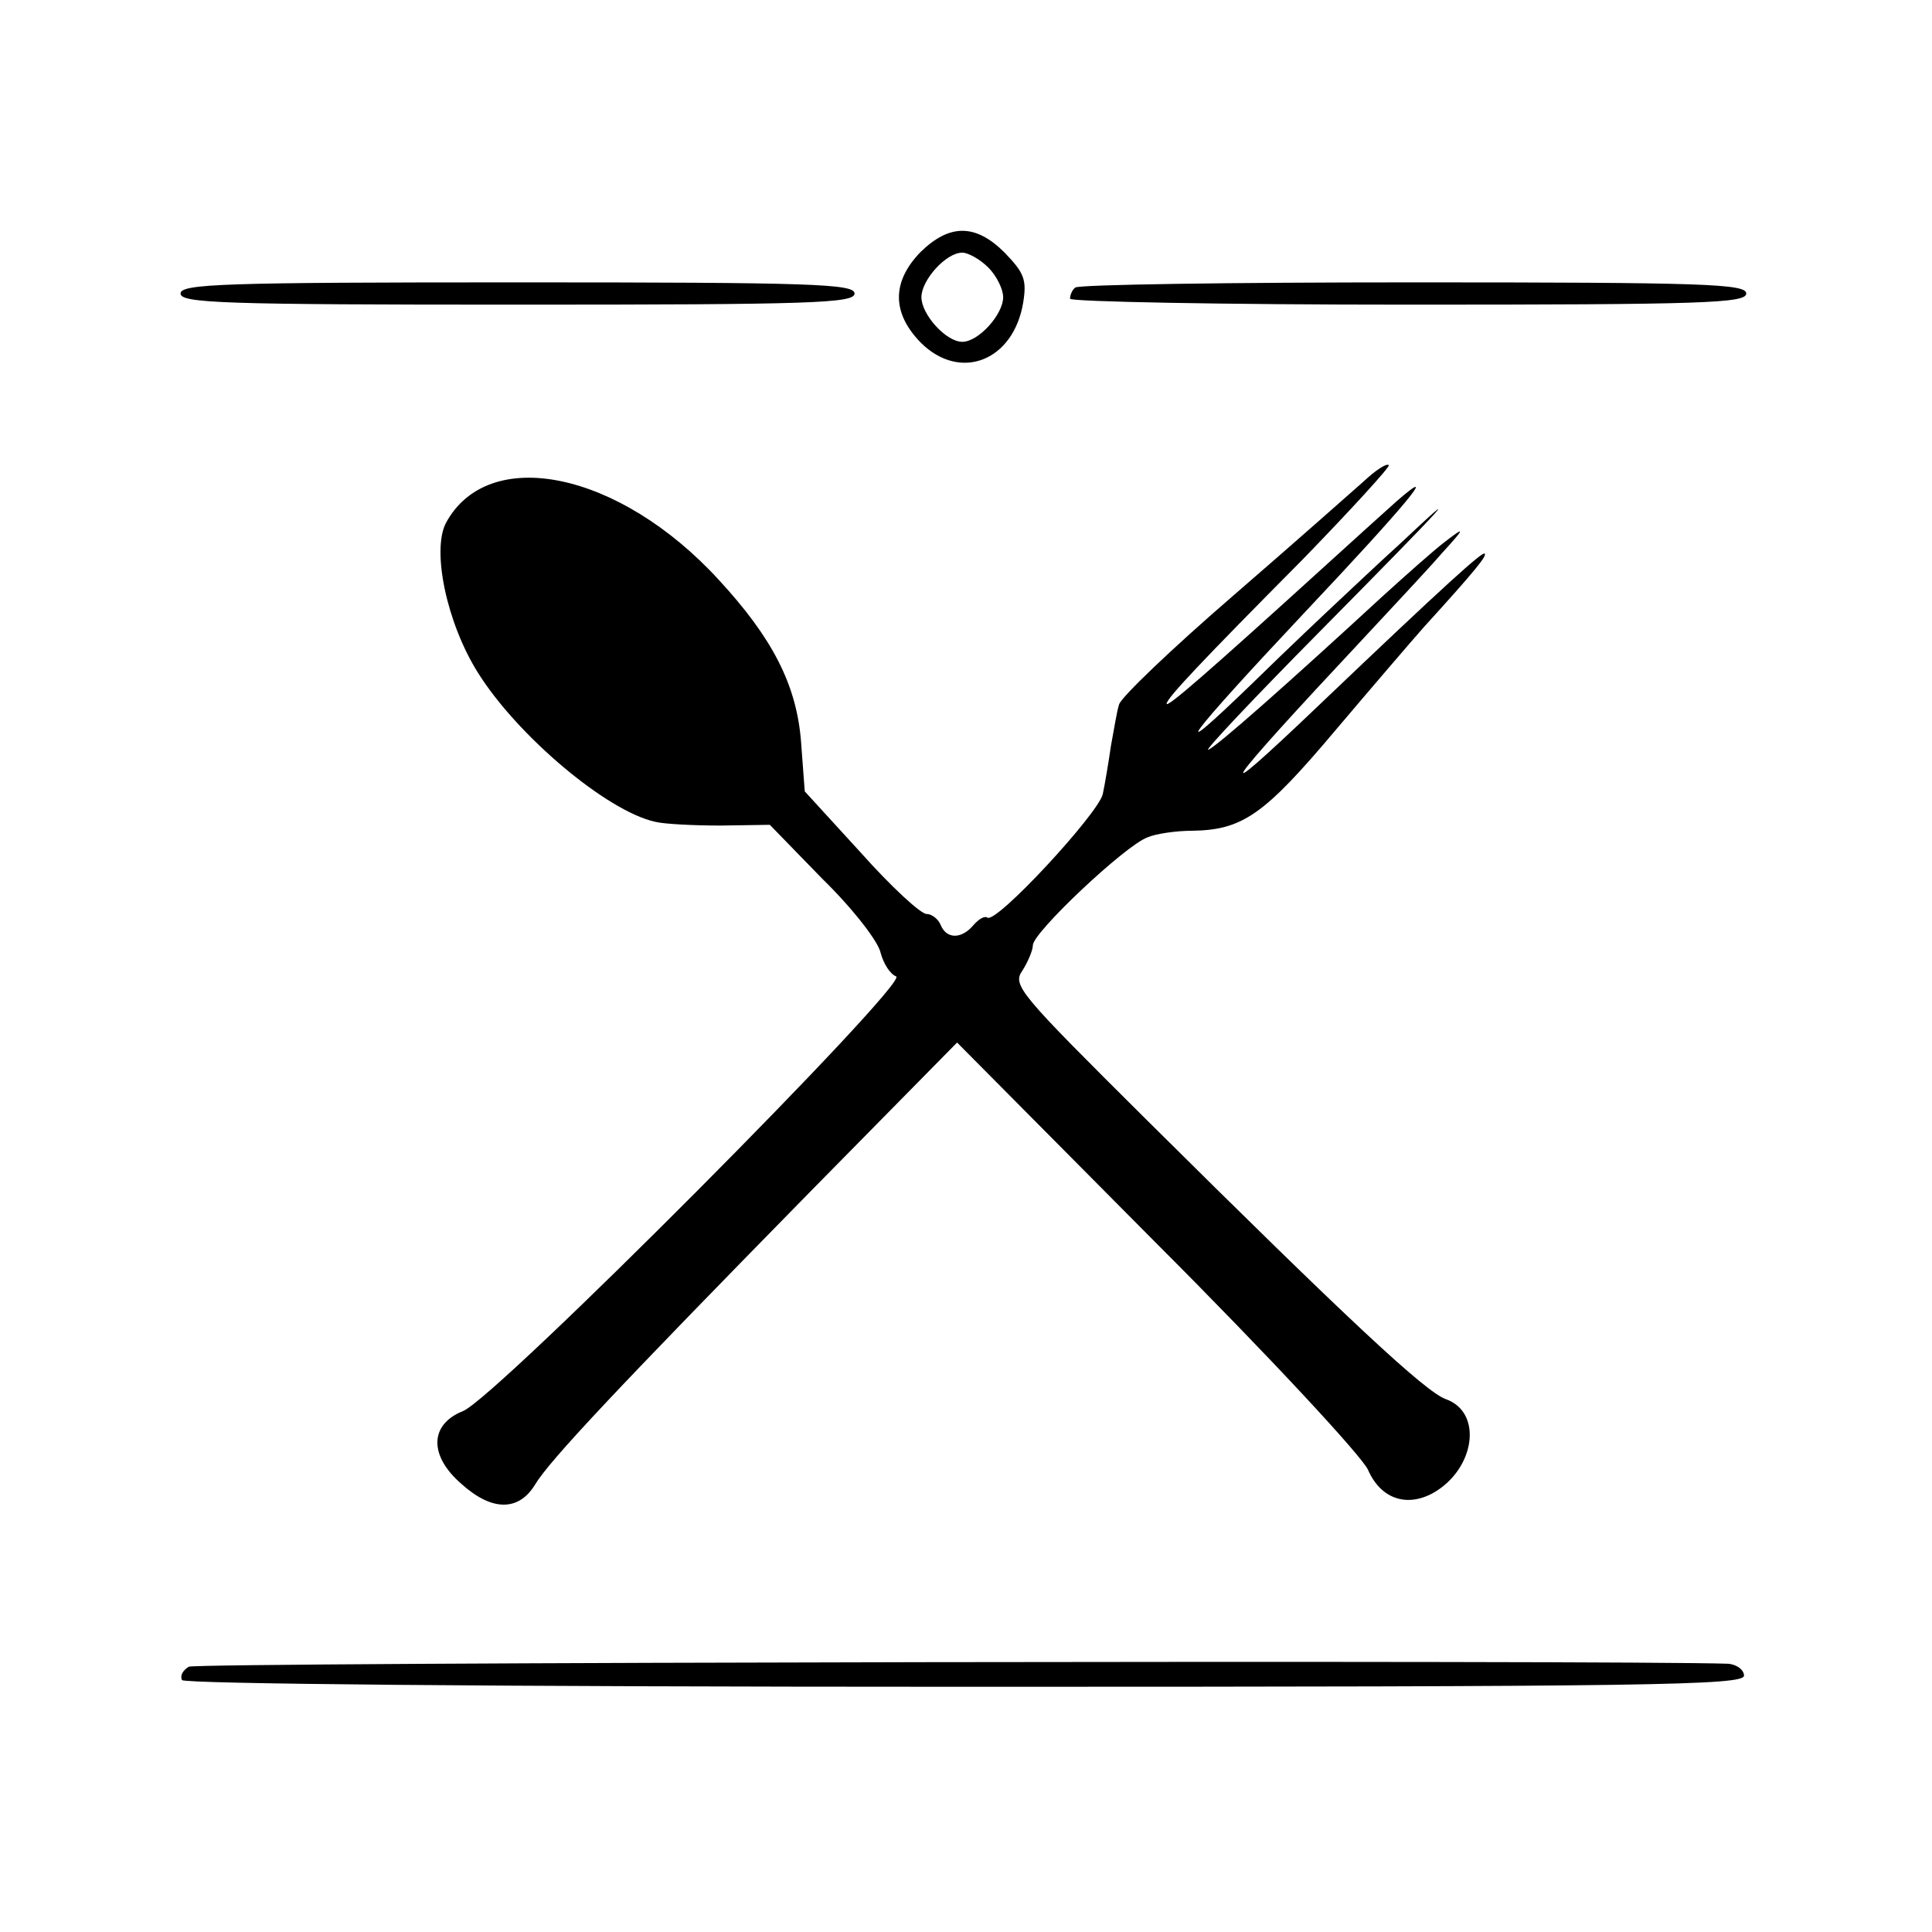
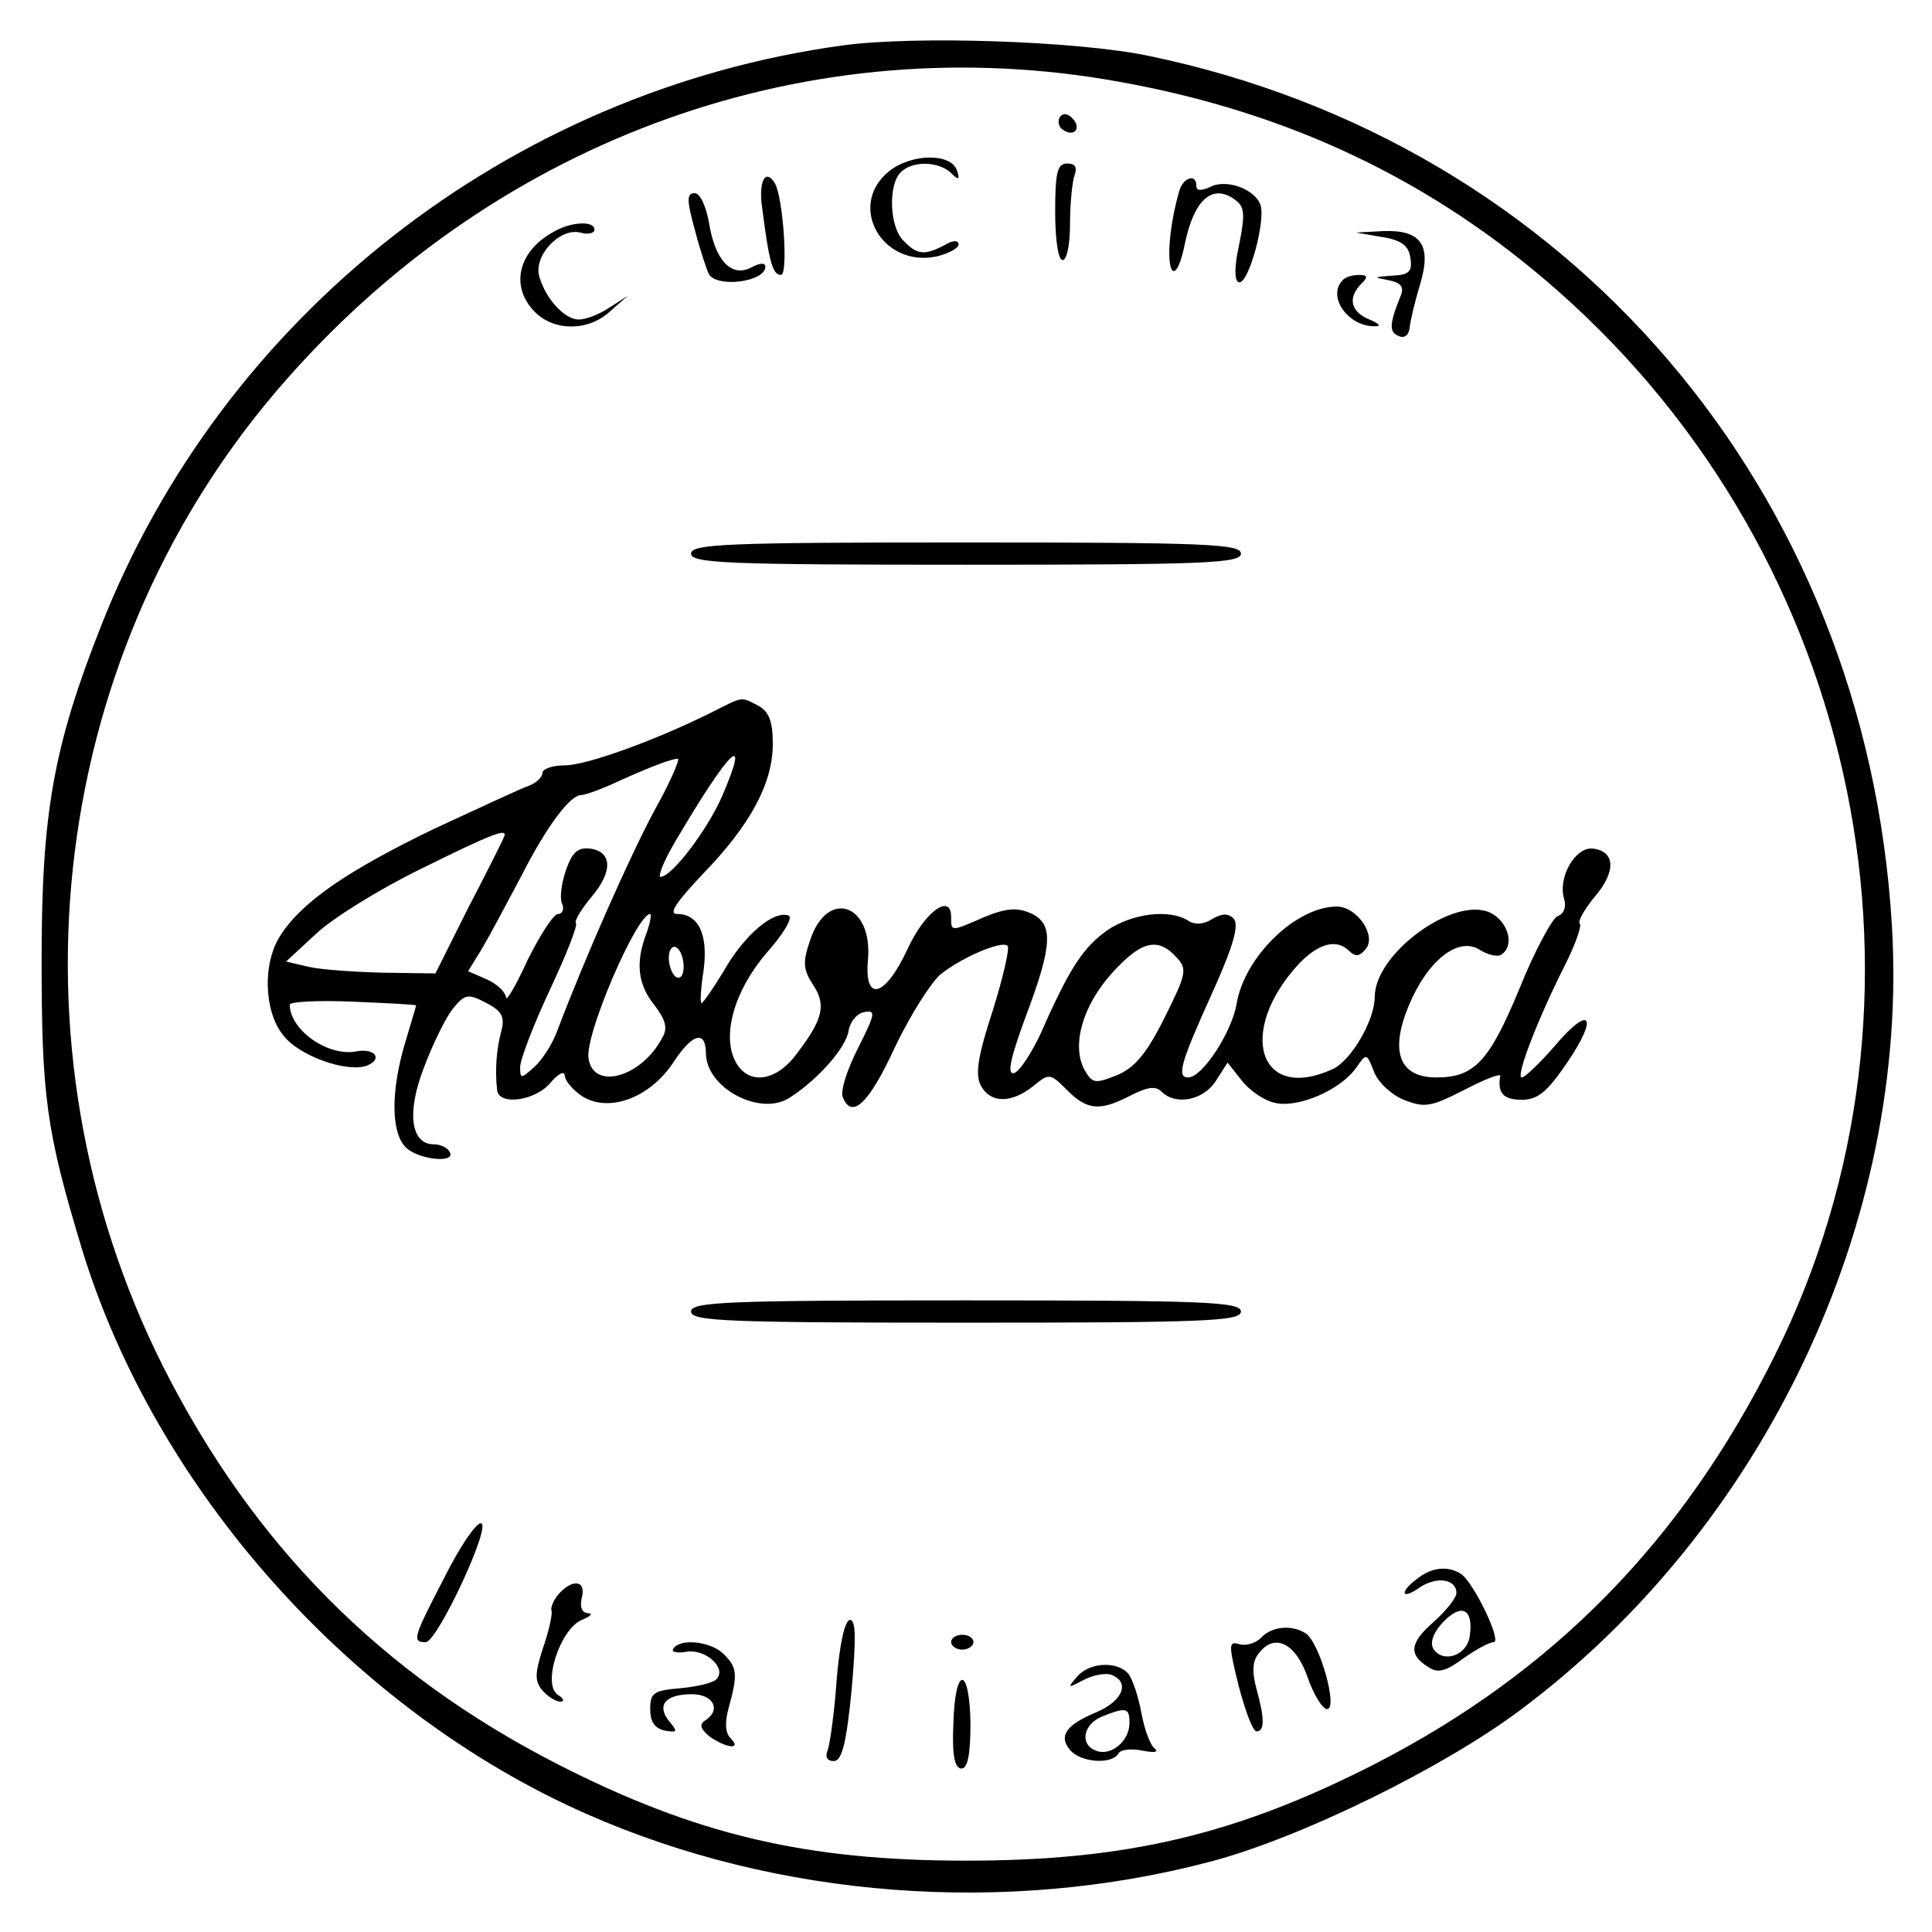
<svg xmlns="http://www.w3.org/2000/svg" version="1.0" width="260pt" height="260pt" viewBox="0 0 260 260" preserveAspectRatio="xMidYMid meet">
  <g transform="translate(0,260) scale(0.1,-0.1)" fill="#000000" stroke="none">
-     <path d="M1239 2261 c-39 -40 -39 -82 0 -122 53 -53 125 -25 138 54 5 31 1 40 -25 67 -39 39 -74 39 -113 1z m91 -21 c11 -11 20 -29 20 -40 0 -23 -33 -60 -55 -60 -22 0 -55 37 -55 60 0 23 33 60 55 60 8 0 24 -9 35 -20z" />
-     <path d="M243 2205 c0 -13 57 -15 454 -15 396 0 453 2 453 15 0 13 -57 15 -453 15 -397 0 -454 -2 -454 -15z" />
-     <path d="M1447 2213 c-4 -3 -7 -10 -7 -15 0 -4 205 -8 455 -8 398 0 455 2 455 15 0 13 -56 15 -448 15 -247 0 -452 -3 -455 -7z" />
-     <path d="M1835 1952 c-17 -15 -96 -85 -177 -155 -81 -70 -149 -135 -152 -145 -3 -9 -7 -35 -11 -56 -3 -21 -8 -51 -11 -65 -7 -27 -142 -173 -155 -166 -4 3 -12 -2 -19 -10 -16 -19 -36 -19 -44 0 -3 8 -12 15 -19 15 -8 0 -48 37 -89 83 l-75 82 -5 67 c-6 76 -38 139 -111 218 -134 146 -310 182 -367 76 -19 -37 1 -134 43 -201 53 -85 174 -187 239 -201 12 -3 52 -5 88 -5 l66 1 71 -73 c40 -39 75 -84 78 -99 4 -15 13 -29 21 -32 19 -7 -539 -568 -583 -585 -45 -18 -46 -60 -2 -98 41 -37 77 -37 99 -1 19 32 112 131 375 399 l193 196 269 -271 c151 -151 276 -286 284 -304 17 -39 52 -51 88 -31 56 32 67 108 17 126 -27 9 -133 108 -403 376 -172 171 -181 181 -167 201 7 11 14 27 14 34 0 17 124 134 154 145 11 5 39 9 60 9 68 1 97 21 193 135 50 59 104 122 120 140 71 78 84 95 81 98 -3 3 -51 -40 -223 -204 -154 -147 -133 -116 59 89 39 42 87 93 106 115 32 35 32 37 6 17 -16 -12 -54 -46 -86 -75 -127 -117 -223 -202 -234 -206 -6 -2 61 69 149 158 178 180 197 202 111 121 -33 -30 -71 -66 -86 -80 -15 -14 -67 -63 -115 -110 -120 -116 -87 -72 70 95 134 142 187 205 124 150 -19 -17 -61 -55 -94 -85 -164 -149 -215 -193 -215 -187 0 7 45 55 183 194 66 68 118 125 116 127 -3 3 -18 -7 -34 -22z" />
-     <path d="M254 357 c-8 -5 -12 -12 -9 -18 4 -5 412 -9 1054 -9 925 0 1048 2 1048 15 0 8 -10 15 -21 16 -142 5 -2061 2 -2072 -4z" />
+     <path d="M1135 2539 c-449 -61 -836 -364 -1000 -784 -63 -160 -79 -250 -79 -445 0 -186 6 -231 54 -390 99 -325 364 -622 679 -761 258 -114 566 -137 841 -64 121 32 312 126 415 203 330 246 525 659 501 1057 -35 586 -435 1053 -1001 1170 -97 20 -314 27 -410 14z m371 -49 c229 -41 422 -133 590 -281 410 -361 531 -955 292 -1434 -124 -249 -298 -426 -538 -549 -186 -95 -334 -130 -550 -130 -216 0 -364 35 -550 130 -238 122 -409 295 -530 534 -220 437 -154 969 167 1331 287 325 705 474 1119 399z" />
+     <path d="M1426 2442 c-3 -6 -1 -14 5 -17 15 -10 25 3 12 16 -7 7 -13 7 -17 1z" />
+     <path d="M1197 2370 c-58 -46 -10 -131 64 -115 16 4 29 11 29 16 0 6 -8 6 -19 -1 -27 -14 -37 -13 -55 6 -19 18 -21 75 -4 92 16 16 50 15 67 0 11 -11 13 -10 9 2 -7 24 -60 24 -91 0z" />
+     <path d="M1420 2315 c0 -37 4 -65 10 -65 6 0 10 22 10 49 0 27 3 56 6 65 4 11 1 16 -10 16 -13 0 -16 -12 -16 -65z" />
+     <path d="M1026 2318 c9 -71 14 -88 25 -88 10 0 3 103 -8 123 -13 22 -23 2 -17 -35z" />
+     <path d="M1587 2343 c-13 -45 -17 -94 -10 -106 5 -7 12 7 18 37 12 56 35 77 63 60 18 -12 19 -18 7 -76 -4 -23 -3 -38 3 -38 13 0 36 85 28 105 -8 21 -47 35 -68 23 -12 -5 -18 -5 -18 2 0 17 -18 11 -23 -7z" />
+     <path d="M935 2291 c7 -27 16 -54 19 -60 12 -19 76 -10 76 10 0 6 -8 5 -19 -1 -27 -14 -49 10 -57 61 -4 22 -12 39 -19 39 -11 0 -11 -9 0 -49z" />
+     <path d="M745 2288 c-48 -26 -59 -74 -25 -108 26 -26 72 -26 101 1 l24 21 -25 -16 c-13 -9 -32 -16 -41 -16 -19 0 -44 27 -53 57 -9 28 27 67 55 60 10 -3 19 -1 19 4 0 12 -31 11 -55 -3z" />
+     <path d="M1860 2281 c26 -4 36 -12 38 -28 3 -19 -2 -23 -25 -24 -25 -2 -25 -2 -5 -6 17 -3 22 -9 17 -21 -15 -37 -16 -49 -3 -54 8 -4 14 1 15 11 1 9 7 35 14 58 16 53 2 74 -50 72 l-36 -2 35 -6z" />
+     <path d="M1807 2223 c-22 -22 8 -64 45 -62 7 0 3 4 -9 9 -25 10 -30 29 -11 48 9 9 9 12 -3 12 -9 0 -19 -3 -22 -7z" />
+     <path d="M930 1855 c0 -13 48 -15 370 -15 322 0 370 2 370 15 0 13 -48 15 -370 15 -322 0 -370 -2 -370 -15z" />
+     <path d="M957 1641 c-72 -36 -167 -71 -197 -71 -17 0 -30 -5 -30 -10 0 -6 -8 -13 -17 -17 -10 -3 -67 -30 -128 -58 -116 -56 -178 -98 -207 -143 -25 -37 -23 -103 3 -135 21 -28 86 -51 113 -41 22 9 10 24 -15 19 -38 -7 -89 29 -89 63 0 4 38 6 85 4 47 -2 85 -4 85 -5 0 -1 -7 -24 -15 -51 -19 -64 -19 -120 1 -140 17 -17 69 -22 59 -6 -3 6 -13 10 -21 10 -31 0 -37 42 -14 102 12 32 29 67 39 80 17 21 21 21 46 8 21 -11 25 -19 19 -40 -6 -24 -8 -50 -5 -77 2 -21 51 -15 72 10 10 12 18 16 19 10 0 -7 10 -19 23 -28 36 -23 91 -3 123 45 26 40 44 44 44 12 1 -47 74 -85 113 -59 39 25 76 68 79 90 2 12 11 23 21 25 16 3 15 -2 -8 -48 -15 -29 -24 -58 -21 -66 12 -31 35 -10 70 66 21 44 49 88 62 99 29 23 83 46 90 38 3 -3 -6 -42 -20 -87 -20 -61 -24 -86 -16 -101 13 -24 41 -24 70 -1 22 18 23 18 46 -5 27 -27 44 -29 86 -7 22 11 33 13 41 5 19 -19 56 -12 73 14 l16 25 19 -24 c10 -13 30 -27 44 -30 31 -8 89 17 110 47 14 20 14 20 24 -5 5 -14 23 -31 40 -38 28 -11 36 -10 81 13 27 14 49 23 49 19 -4 -23 4 -32 29 -32 21 0 34 10 61 50 43 63 31 79 -17 22 -20 -23 -40 -42 -44 -42 -9 0 22 80 58 151 14 28 23 53 20 56 -3 3 6 19 20 36 29 34 28 61 -2 65 -24 3 -48 -39 -39 -68 3 -10 0 -20 -9 -23 -7 -3 -31 -47 -51 -97 -41 -99 -61 -120 -112 -120 -50 0 -63 35 -37 97 25 60 66 93 95 75 11 -7 24 -10 29 -7 19 12 10 45 -15 57 -49 22 -155 -55 -155 -114 0 -31 -32 -86 -57 -97 -99 -45 -129 51 -45 142 27 28 51 34 68 17 8 -8 14 -7 22 3 15 18 -12 57 -39 57 -55 0 -125 -68 -135 -132 -7 -38 -46 -98 -65 -98 -16 0 -10 20 32 113 29 64 37 93 29 101 -7 7 -16 7 -29 -1 -11 -7 -23 -8 -32 -2 -25 16 -75 10 -109 -13 -32 -23 -50 -49 -90 -140 -12 -25 -27 -49 -35 -52 -10 -3 -6 18 15 75 37 98 38 126 7 140 -18 8 -33 7 -62 -5 -46 -20 -45 -20 -45 0 0 33 -36 7 -59 -44 -30 -64 -58 -72 -53 -14 7 76 -55 97 -78 26 -10 -29 -9 -39 4 -59 18 -27 14 -46 -21 -92 -28 -39 -66 -44 -83 -12 -19 35 -2 96 42 147 23 26 36 48 29 50 -20 7 -59 -26 -86 -73 -15 -25 -29 -45 -31 -45 -2 0 -1 20 3 45 6 48 -7 75 -36 75 -12 0 0 17 35 54 64 66 94 122 94 175 0 30 -5 43 -19 51 -25 13 -20 13 -64 -9z m15 -112 c-20 -46 -68 -109 -83 -109 -4 0 4 21 20 48 73 124 102 152 63 61z m-92 -21 c-34 -64 -92 -195 -130 -295 -6 -17 -20 -39 -31 -49 -18 -16 -19 -16 -19 0 0 10 18 57 40 104 22 47 38 87 35 90 -2 3 7 18 21 35 29 34 28 61 -2 65 -16 2 -24 -5 -32 -28 -6 -17 -9 -37 -6 -45 4 -8 1 -15 -5 -15 -6 0 -24 -28 -41 -62 -16 -35 -29 -57 -29 -50 -1 7 -12 18 -26 24 l-25 11 19 31 c10 17 33 60 52 96 34 67 66 110 81 110 5 0 28 8 51 19 47 21 69 29 79 30 4 1 -10 -32 -32 -71z m-202 -35 c-2 -5 -23 -47 -48 -95 l-44 -88 -71 1 c-38 1 -83 4 -100 8 l-30 7 40 37 c22 21 85 60 140 87 99 49 120 57 113 43z m192 -129 c-15 -39 -12 -69 11 -97 15 -20 18 -31 10 -44 -28 -53 -93 -71 -99 -27 -5 32 65 194 83 194 2 0 0 -12 -5 -26z m50 -45 c0 -11 -4 -17 -10 -14 -5 3 -10 15 -10 26 0 11 5 17 10 14 6 -3 10 -15 10 -26z m663 13 c15 -16 14 -22 -16 -82 -24 -48 -40 -67 -64 -77 -30 -12 -33 -11 -44 8 -17 33 -2 86 38 130 39 43 61 48 86 21z" />
+     <path d="M930 835 c0 -13 48 -15 370 -15 322 0 370 2 370 15 0 13 -48 15 -370 15 -322 0 -370 -2 -370 -15z" />
+     <path d="M598 477 c-42 -81 -44 -87 -25 -87 16 1 90 160 74 160 -7 0 -29 -33 -49 -73z" />
+     <path d="M1908 476 c-26 -19 -22 -30 3 -12 23 15 49 11 49 -8 0 -6 -14 -24 -31 -39 -32 -28 -34 -44 -6 -61 12 -8 23 -5 46 12 17 12 35 22 41 22 12 0 -27 81 -44 92 -17 11 -39 9 -58 -6z m70 -77 c-3 -27 -36 -38 -49 -18 -5 9 0 22 13 36 25 26 41 18 36 -18z" />
+     <path d="M752 455 c-7 -8 -11 -18 -10 -22 2 -4 -3 -27 -11 -50 -11 -34 -12 -45 -1 -58 7 -8 18 -15 24 -15 6 0 5 4 -3 9 -22 14 3 89 32 101 12 5 16 9 8 9 -8 1 -11 8 -8 21 6 23 -12 26 -31 5z" />
+     <path d="M1126 340 c-3 -44 -9 -86 -12 -95 -4 -9 -1 -15 8 -15 11 0 17 24 24 95 6 68 6 95 -2 95 -7 0 -14 -32 -18 -80z" />
+     <path d="M1698 397 c-7 -8 -20 -12 -29 -10 -16 5 -16 1 -2 -56 9 -34 19 -61 24 -61 11 0 11 17 0 57 -6 22 -6 37 3 48 21 28 50 14 66 -33 8 -23 20 -42 26 -42 15 0 -10 90 -29 102 -19 12 -45 9 -59 -5z" />
+     <path d="M1280 390 c0 -5 7 -10 15 -10 8 0 15 5 15 10 0 6 -7 10 -15 10 -8 0 -15 -4 -15 -10z" />
+     <path d="M906 381 c-3 -4 5 -6 17 -4 26 5 56 -22 41 -37 -5 -5 -27 -10 -49 -12 -35 -3 -40 -6 -40 -28 0 -17 6 -26 20 -29 17 -3 17 -1 6 12 -18 22 -6 37 30 37 30 0 40 -22 17 -36 -7 -5 -5 -11 7 -21 23 -16 44 -18 28 -2 -7 7 -8 21 -2 42 12 44 11 53 -7 71 -17 17 -59 22 -68 7z" />
+     <path d="M1449 343 c-13 -15 -12 -15 9 -4 13 7 30 10 38 7 25 -10 15 -35 -20 -50 -41 -17 -52 -32 -36 -51 14 -17 56 -20 65 -5 3 6 18 7 33 4 15 -3 22 -2 16 3 -6 4 -14 26 -18 48 -4 22 -12 46 -18 53 -15 17 -53 15 -69 -5z m71 -62 c0 -24 -25 -45 -45 -37 -22 8 -18 35 8 46 33 13 37 12 37 -9z" />
+     <path d="M1283 280 c-2 -43 2 -60 11 -60 8 0 12 18 12 60 -1 79 -21 79 -23 0z" />
  </g>
</svg>
